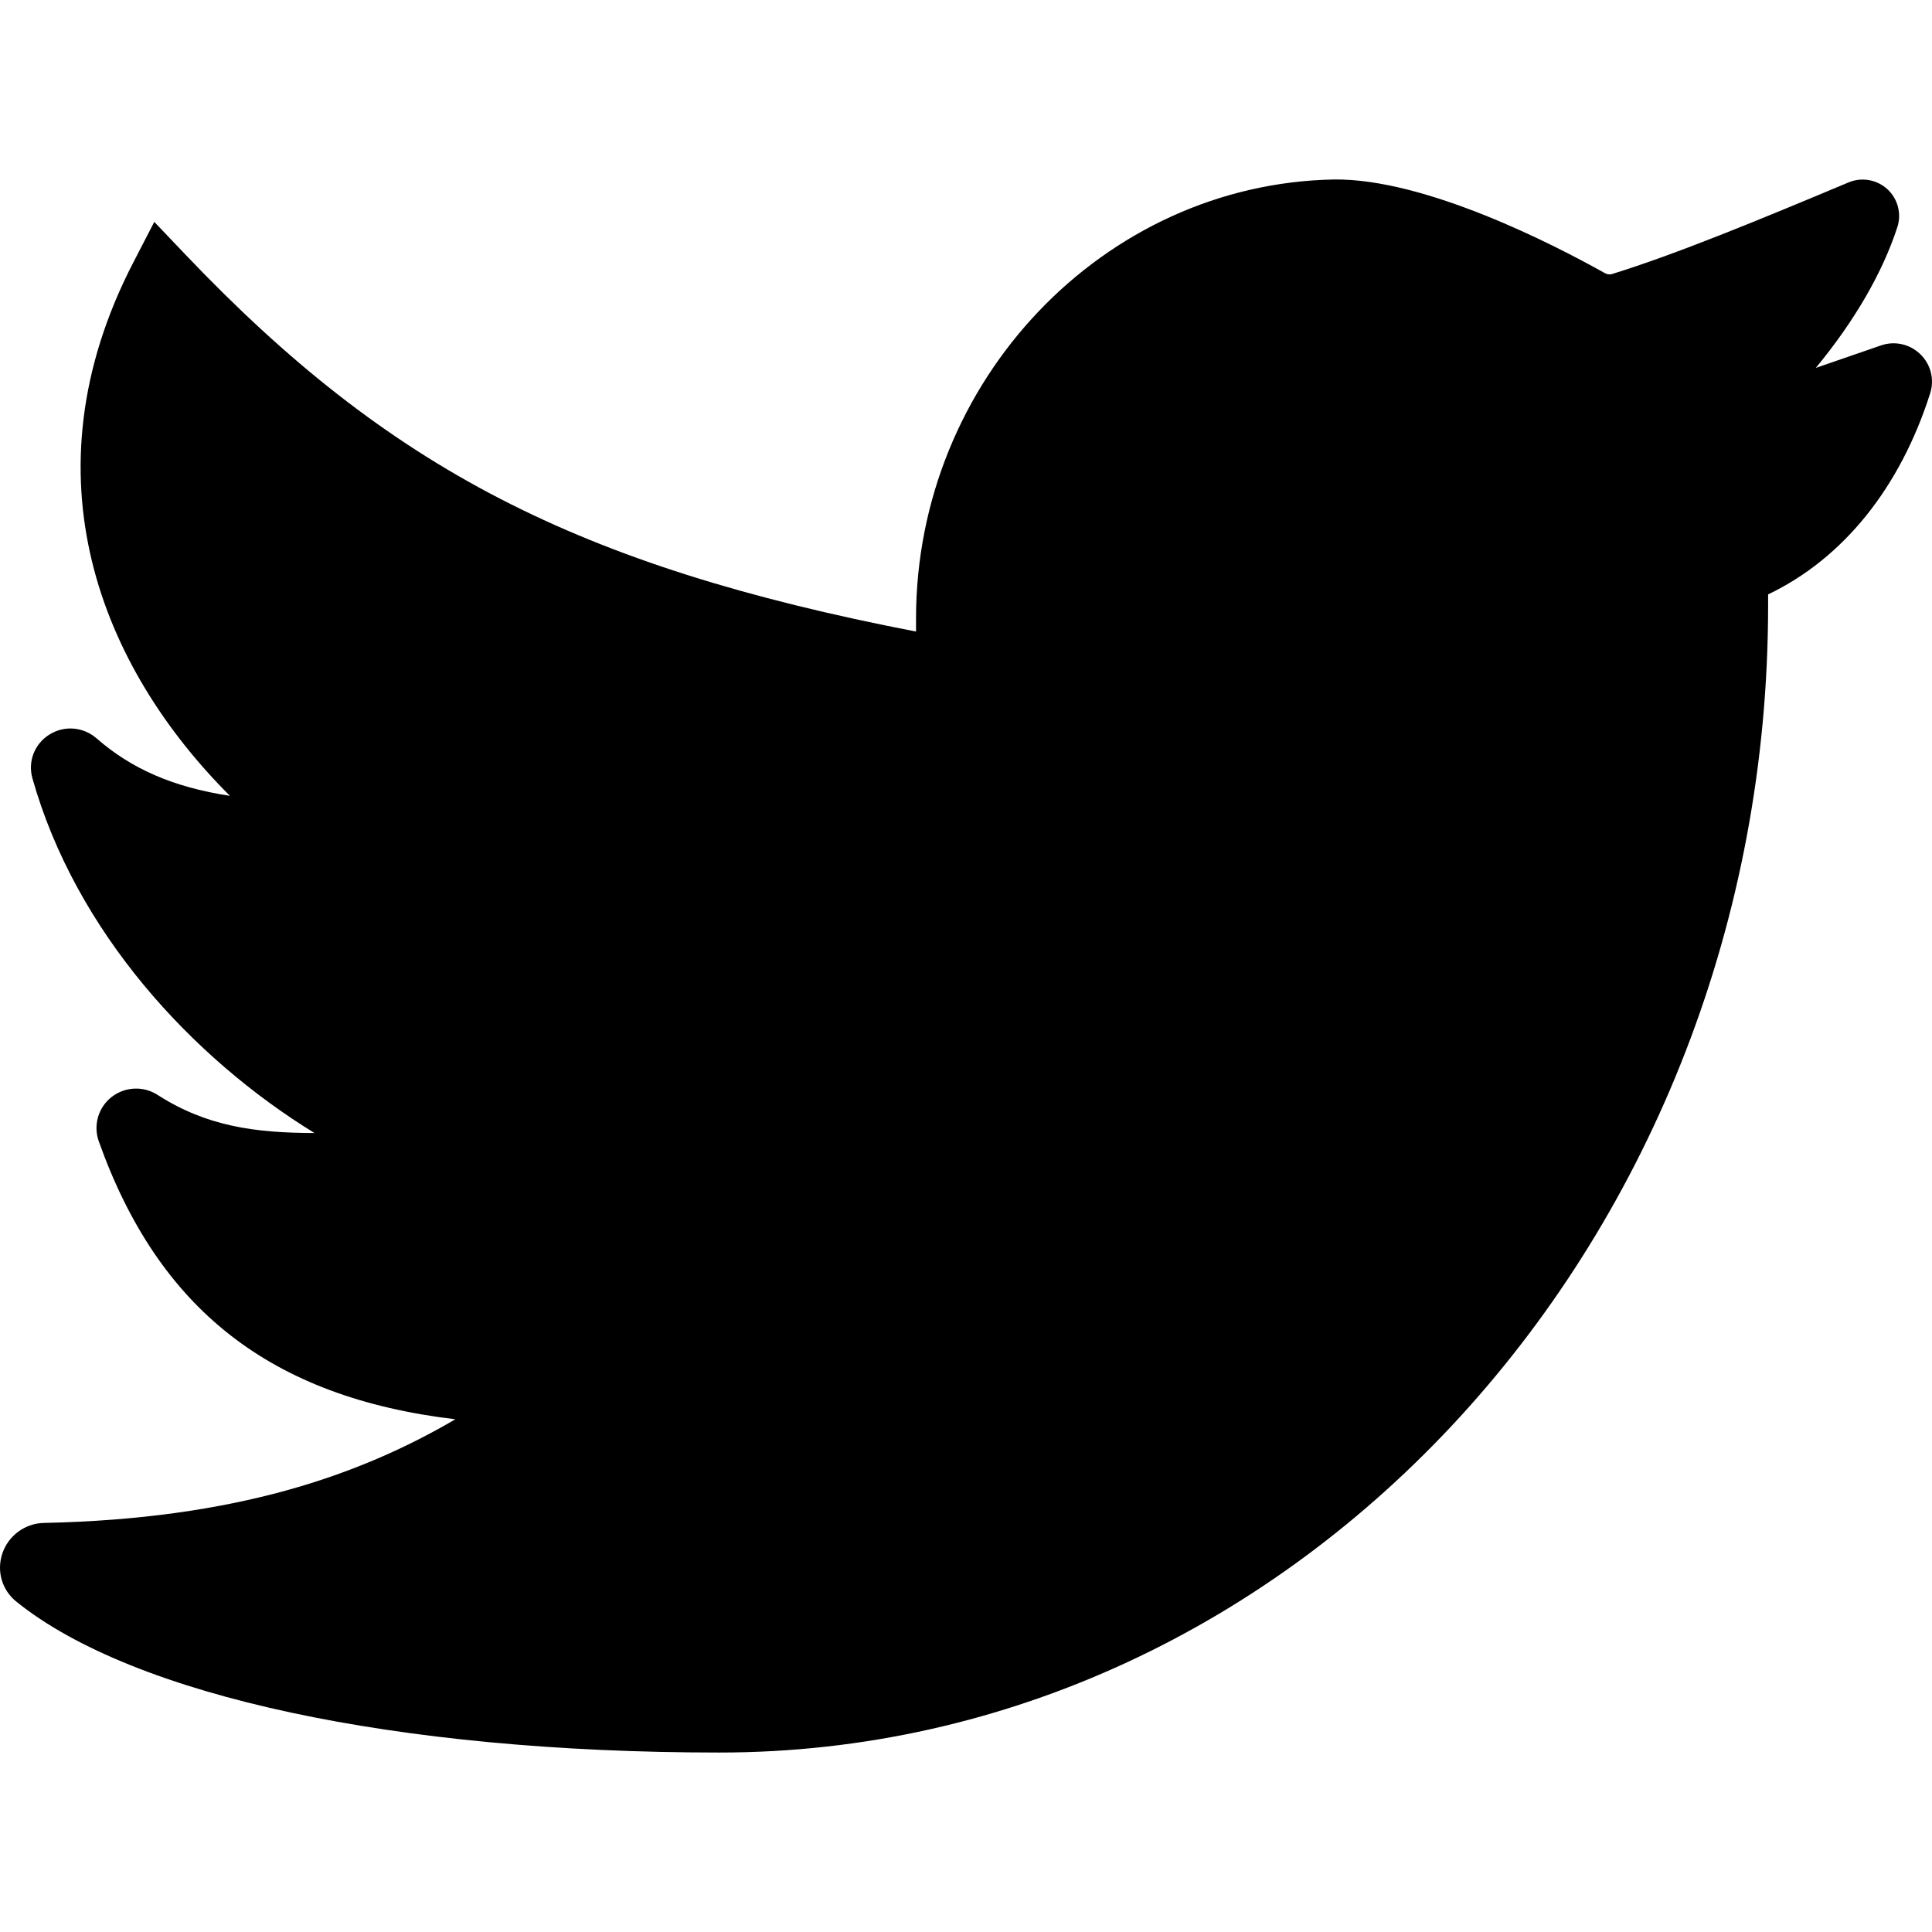
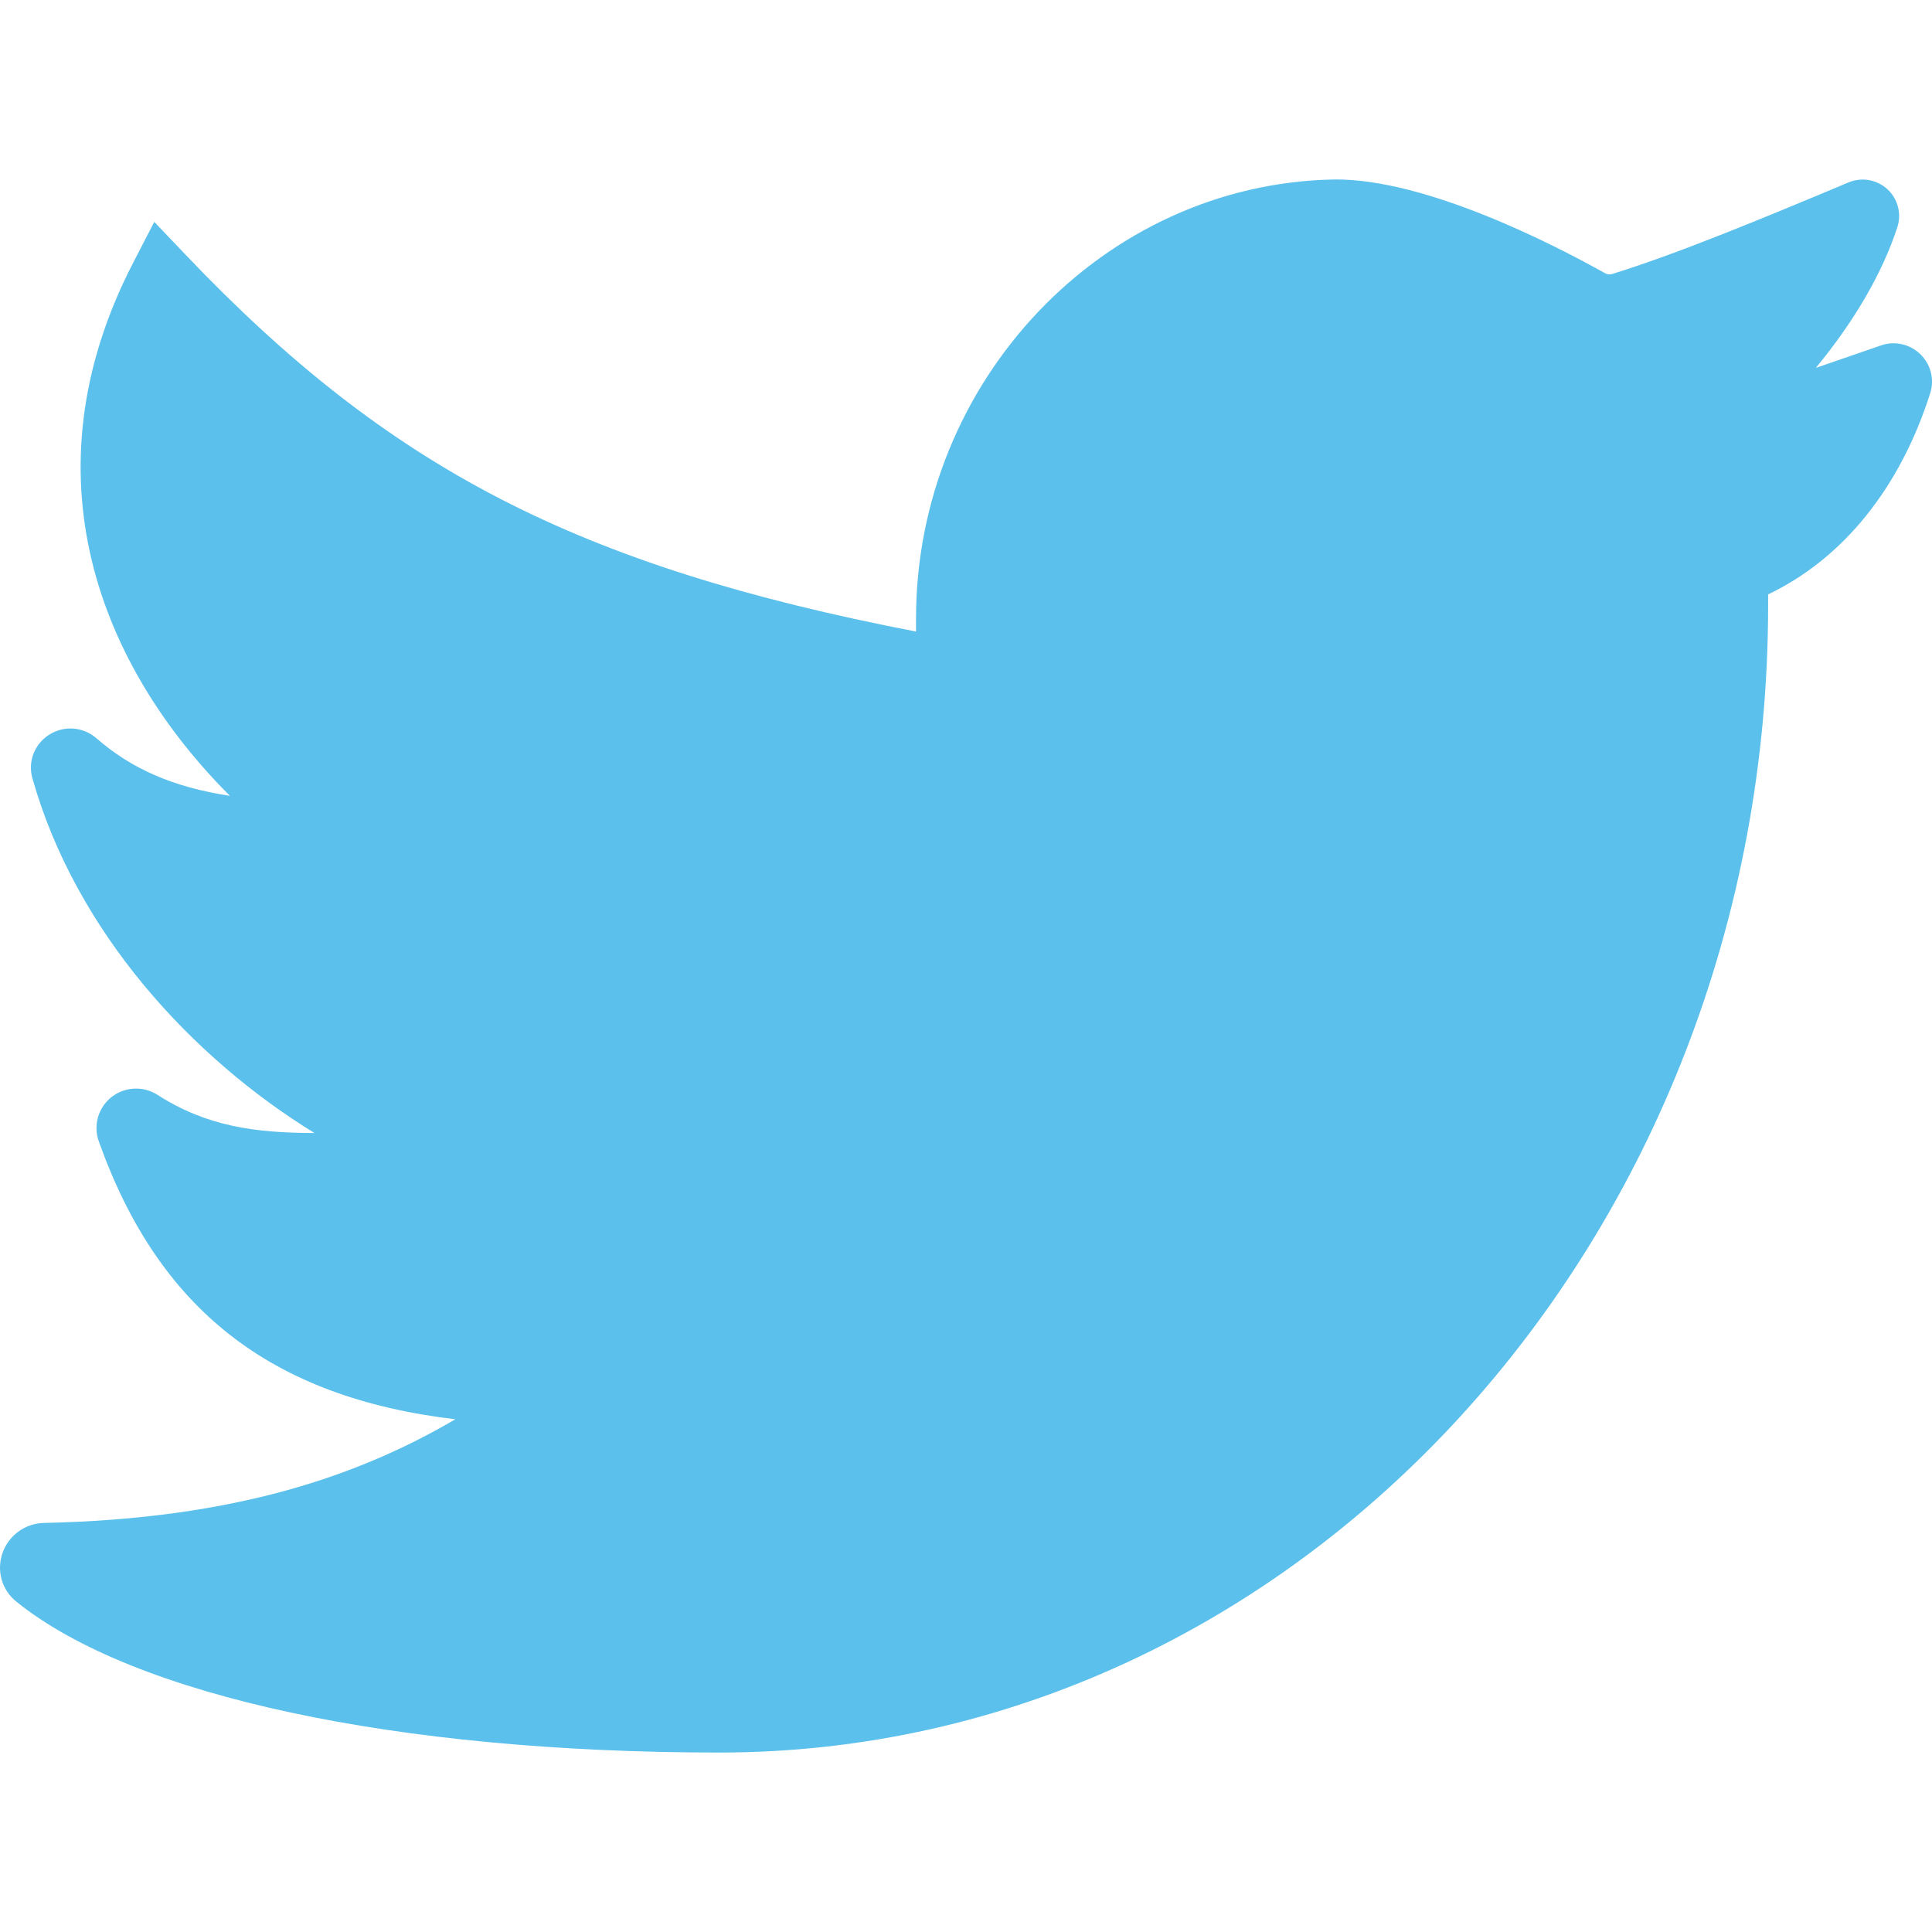
<svg xmlns="http://www.w3.org/2000/svg" version="1.1" id="Layer_1" x="0px" y="0px" viewBox="0 0 511.588 511.588" style="enable-background:new 0 0 511.588 511.588;" xml:space="preserve">
  <g>
    <g>
-       <path d="M508.508,93.804c-2.794-2.708-6.795-3.601-10.44-2.334l-17.252,5.953c10.162-12.297,17.66-25.14,21.608-37.315    c1.146-3.549,0.104-7.48-2.647-10.006c-2.768-2.543-6.786-3.263-10.275-1.805c-24.194,10.145-45.603,18.979-62.629,24.264    c-0.633,0.2-1.284,0.113-1.935-0.252c-13.572-7.602-47.547-25.062-71.68-24.784c-61.032,1.119-110.696,53.274-110.696,116.267    v3.445c-89.869-17.399-139.533-43.251-193.31-99.666l-8.4-8.817l-5.589,10.821C6.071,126.043,26.768,176.653,60.881,210.74    c-15.117-2.317-26.095-7.185-35.337-15.247c-3.549-3.072-8.583-3.454-12.54-0.937c-3.896,2.482-5.675,7.125-4.417,11.55    c11.481,40.622,42.227,73.98,74.683,93.913c-15.681-0.017-28.585-1.762-41.559-10.101c-3.775-2.43-8.687-2.178-12.21,0.607    c-3.497,2.777-4.842,7.463-3.35,11.672c15.82,44.431,45.403,67.801,94.425,73.624c-25.201,14.735-57.899,26.381-108.952,27.448    c-4.981,0.104-9.39,3.341-10.986,8.044C-0.958,416,0.5,421.033,4.344,424.122c31.024,25.01,100.612,39.945,186.151,39.945    c153.123,0,277.695-136.253,277.695-303.729v-2.942c19.812-9.468,34.929-28.151,42.921-53.274    C512.274,100.46,511.276,96.503,508.508,93.804z" />
+       <path fill="#5BC0EB" d="M508.508,93.804c-2.794-2.708-6.795-3.601-10.44-2.334l-17.252,5.953c10.162-12.297,17.66-25.14,21.608-37.315    c1.146-3.549,0.104-7.48-2.647-10.006c-2.768-2.543-6.786-3.263-10.275-1.805c-24.194,10.145-45.603,18.979-62.629,24.264    c-0.633,0.2-1.284,0.113-1.935-0.252c-13.572-7.602-47.547-25.062-71.68-24.784c-61.032,1.119-110.696,53.274-110.696,116.267    v3.445c-89.869-17.399-139.533-43.251-193.31-99.666l-8.4-8.817l-5.589,10.821C6.071,126.043,26.768,176.653,60.881,210.74    c-15.117-2.317-26.095-7.185-35.337-15.247c-3.549-3.072-8.583-3.454-12.54-0.937c-3.896,2.482-5.675,7.125-4.417,11.55    c11.481,40.622,42.227,73.98,74.683,93.913c-15.681-0.017-28.585-1.762-41.559-10.101c-3.775-2.43-8.687-2.178-12.21,0.607    c-3.497,2.777-4.842,7.463-3.35,11.672c15.82,44.431,45.403,67.801,94.425,73.624c-25.201,14.735-57.899,26.381-108.952,27.448    c-4.981,0.104-9.39,3.341-10.986,8.044C-0.958,416,0.5,421.033,4.344,424.122c31.024,25.01,100.612,39.945,186.151,39.945    c153.123,0,277.695-136.253,277.695-303.729v-2.942c19.812-9.468,34.929-28.151,42.921-53.274    C512.274,100.46,511.276,96.503,508.508,93.804z" />
    </g>
  </g>
  <g>
</g>
  <g>
</g>
  <g>
</g>
  <g>
</g>
  <g>
</g>
  <g>
</g>
  <g>
</g>
  <g>
</g>
  <g>
</g>
  <g>
</g>
  <g>
</g>
  <g>
</g>
  <g>
</g>
  <g>
</g>
  <g>
</g>
</svg>
